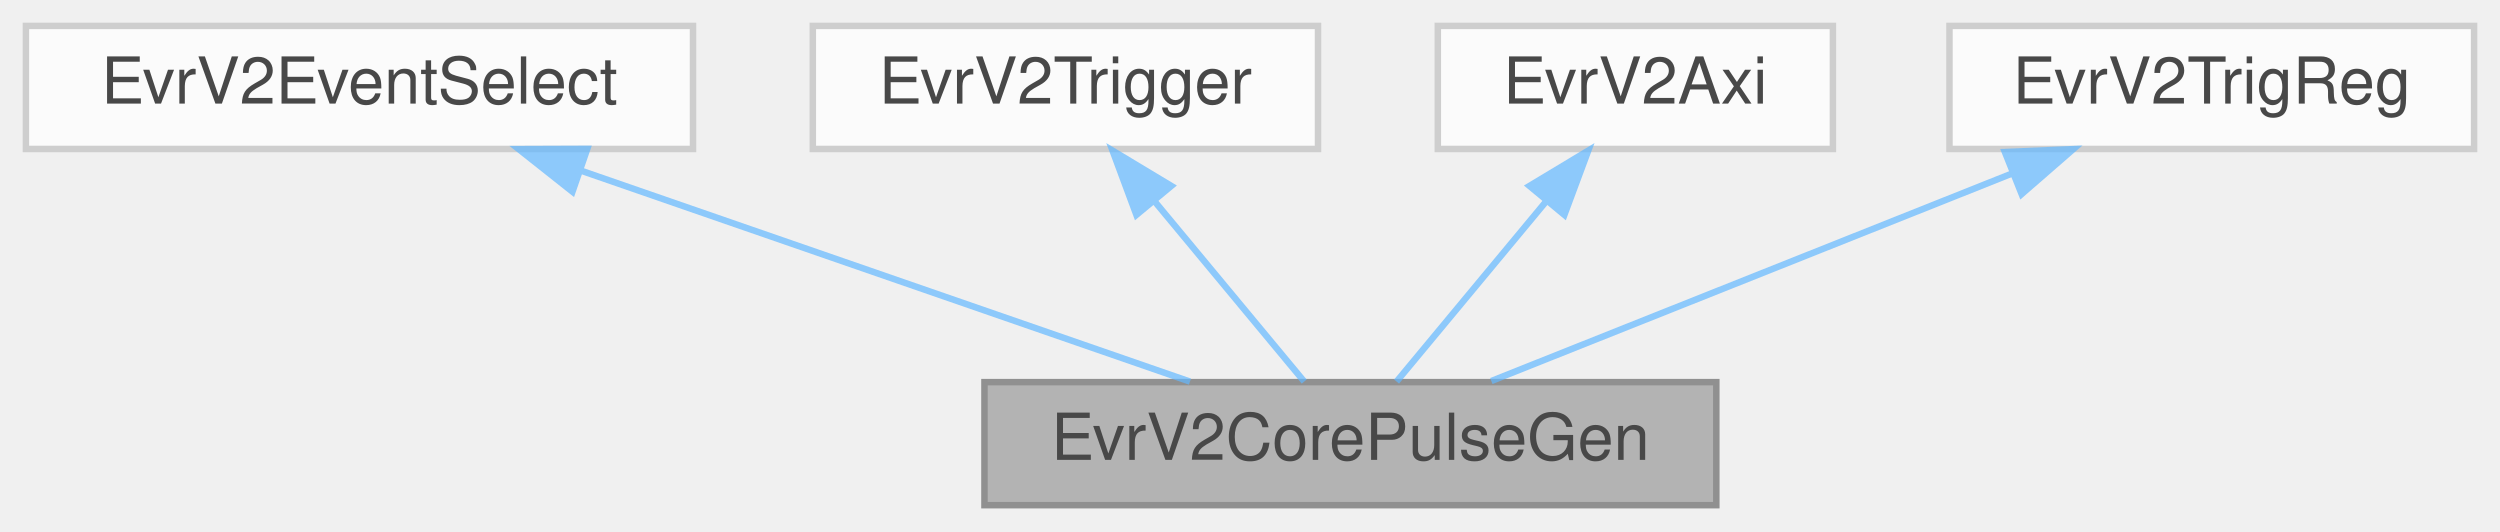
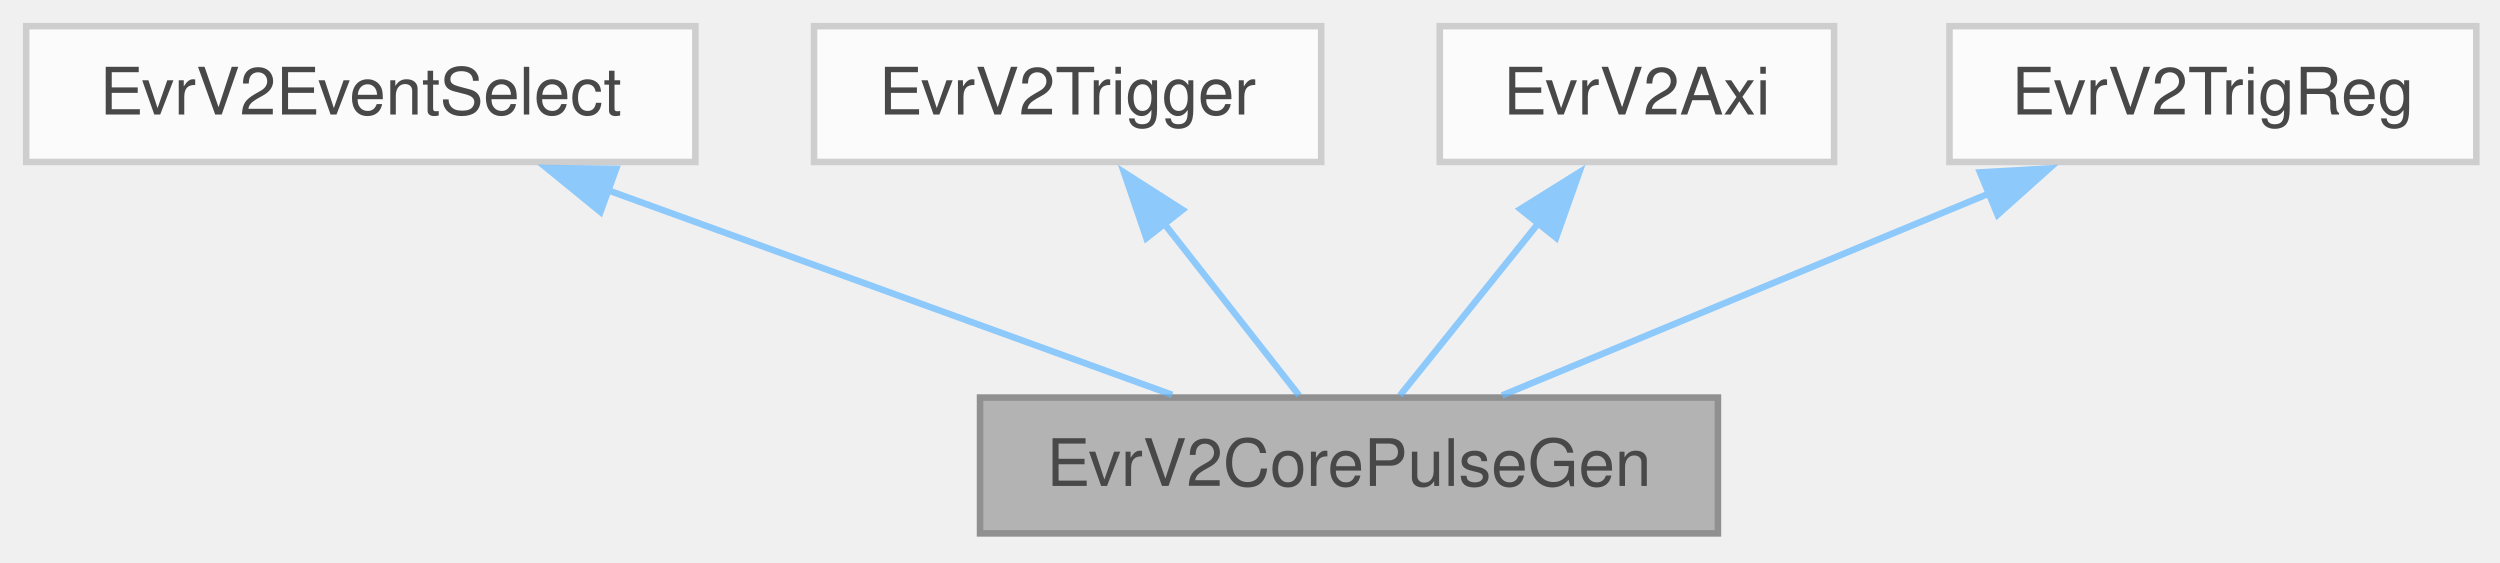
- <svg xmlns="http://www.w3.org/2000/svg" xmlns:xlink="http://www.w3.org/1999/xlink" width="386pt" height="82pt" viewBox="0.00 0.00 386.00 82.00">
+ <svg xmlns="http://www.w3.org/2000/svg" xmlns:xlink="http://www.w3.org/1999/xlink" width="382pt" height="86pt" viewBox="0.00 0.00 382.00 86.00">
  <svg id="main" version="1.1" xml:space="preserve">
    <style type="text/css">
.node, .edge {opacity: 0.7;}
.node.selected, .edge.selected {opacity: 1;}
.edge:hover path { stroke: red; }
.edge:hover polygon { stroke: red; fill: red; }
</style>
    <svg id="graph" class="graph">
-       <g id="graph0" class="graph" transform="scale(1 1) rotate(0) translate(4 78)">
+       <g id="graph0" class="graph" transform="scale(1 1) rotate(0) translate(4 81.5)">
        <g id="Node000001" class="node">
          <g id="a_Node000001">
            <a xlink:title=" ">
-               <polygon fill="#999999" stroke="#666666" points="261,-19 148,-19 148,0 261,0 261,-19" />
-               <text text-anchor="middle" x="204.5" y="-7" font-family="Helvetica,sans-Serif" font-size="10.00">EvrV2CorePulseGen</text>
+               <polygon fill="#999999" stroke="#666666" points="258.5,-20.75 145.75,-20.75 145.75,0 258.5,0 258.5,-20.75" />
+               <text xml:space="preserve" text-anchor="middle" x="202.12" y="-7.25" font-family="Helvetica,sans-Serif" font-size="10.00">EvrV2CorePulseGen</text>
            </a>
          </g>
        </g>
        <g id="Node000002" class="node">
          <g id="a_Node000002">
            <a xlink:href="classEvrV2EventSelect.html" target="_top" xlink:title=" ">
-               <polygon fill="white" stroke="#bfbfbf" points="103,-74 0,-74 0,-55 103,-55 103,-74" />
-               <text text-anchor="middle" x="51.5" y="-62" font-family="Helvetica,sans-Serif" font-size="10.00">EvrV2EventSelect</text>
+               <polygon fill="white" stroke="#bfbfbf" points="102.25,-77.5 0,-77.5 0,-56.75 102.25,-56.75 102.25,-77.5" />
+               <text xml:space="preserve" text-anchor="middle" x="51.12" y="-64" font-family="Helvetica,sans-Serif" font-size="10.00">EvrV2EventSelect</text>
            </a>
          </g>
        </g>
        <g id="edge1_Node000001_Node000002" class="edge">
          <g id="a_edge1_Node000001_Node000002">
            <a xlink:title=" ">
-               <path fill="none" stroke="#63b8ff" d="M85.65,-51.67C114.18,-41.79 154.19,-27.93 179.73,-19.08" />
-               <polygon fill="#63b8ff" stroke="#63b8ff" points="84.39,-48.4 76.08,-54.98 86.68,-55.02 84.39,-48.4" />
+               <path fill="none" stroke="#63b8ff" d="M88.67,-52.51C115.52,-42.78 151.02,-29.9 175.11,-21.17" />
+               <polygon fill="#63b8ff" stroke="#63b8ff" points="87.75,-49.12 79.54,-55.82 90.14,-55.7 87.75,-49.12" />
            </a>
          </g>
        </g>
        <g id="Node000003" class="node">
          <g id="a_Node000003">
            <a xlink:href="classEvrV2Trigger.html" target="_top" xlink:title=" ">
-               <polygon fill="white" stroke="#bfbfbf" points="199.5,-74 121.5,-74 121.5,-55 199.5,-55 199.5,-74" />
-               <text text-anchor="middle" x="160.5" y="-62" font-family="Helvetica,sans-Serif" font-size="10.00">EvrV2Trigger</text>
+               <polygon fill="white" stroke="#bfbfbf" points="197.88,-77.5 120.38,-77.5 120.38,-56.75 197.88,-56.75 197.88,-77.5" />
+               <text xml:space="preserve" text-anchor="middle" x="159.12" y="-64" font-family="Helvetica,sans-Serif" font-size="10.00">EvrV2Trigger</text>
            </a>
          </g>
        </g>
        <g id="edge2_Node000001_Node000003" class="edge">
          <g id="a_edge2_Node000001_Node000003">
            <a xlink:title=" ">
-               <path fill="none" stroke="#63b8ff" d="M174.23,-46.96C181.9,-37.72 191.13,-26.6 197.37,-19.09" />
-               <polygon fill="#63b8ff" stroke="#63b8ff" points="171.46,-44.82 167.77,-54.75 176.85,-49.29 171.46,-44.82" />
+               <path fill="none" stroke="#63b8ff" d="M173.79,-47.46C180.75,-38.59 188.77,-28.37 194.5,-21.08" />
+               <polygon fill="#63b8ff" stroke="#63b8ff" points="171.17,-45.12 167.75,-55.15 176.68,-49.44 171.17,-45.12" />
            </a>
          </g>
        </g>
        <g id="Node000004" class="node">
          <g id="a_Node000004">
            <a xlink:href="classEvrV2Axi.html" target="_top" xlink:title=" ">
-               <polygon fill="white" stroke="#bfbfbf" points="279,-74 218,-74 218,-55 279,-55 279,-74" />
-               <text text-anchor="middle" x="248.5" y="-62" font-family="Helvetica,sans-Serif" font-size="10.00">EvrV2Axi</text>
+               <polygon fill="white" stroke="#bfbfbf" points="276.25,-77.5 216,-77.5 216,-56.75 276.25,-56.75 276.25,-77.5" />
+               <text xml:space="preserve" text-anchor="middle" x="246.12" y="-64" font-family="Helvetica,sans-Serif" font-size="10.00">EvrV2Axi</text>
            </a>
          </g>
        </g>
        <g id="edge3_Node000001_Node000004" class="edge">
          <g id="a_edge3_Node000001_Node000004">
            <a xlink:title=" ">
-               <path fill="none" stroke="#63b8ff" d="M234.77,-46.96C227.1,-37.72 217.87,-26.6 211.63,-19.09" />
-               <polygon fill="#63b8ff" stroke="#63b8ff" points="232.15,-49.29 241.23,-54.75 237.54,-44.82 232.15,-49.29" />
+               <path fill="none" stroke="#63b8ff" d="M231.12,-47.46C224,-38.59 215.79,-28.37 209.92,-21.08" />
+               <polygon fill="#63b8ff" stroke="#63b8ff" points="228.32,-49.55 237.31,-55.16 233.77,-45.17 228.32,-49.55" />
            </a>
          </g>
        </g>
        <g id="Node000005" class="node">
          <g id="a_Node000005">
            <a xlink:href="classEvrV2TrigReg.html" target="_top" xlink:title=" ">
-               <polygon fill="white" stroke="#bfbfbf" points="378,-74 297,-74 297,-55 378,-55 378,-74" />
-               <text text-anchor="middle" x="337.5" y="-62" font-family="Helvetica,sans-Serif" font-size="10.00">EvrV2TrigReg</text>
+               <polygon fill="white" stroke="#bfbfbf" points="374.38,-77.5 293.88,-77.5 293.88,-56.75 374.38,-56.75 374.38,-77.5" />
+               <text xml:space="preserve" text-anchor="middle" x="334.12" y="-64" font-family="Helvetica,sans-Serif" font-size="10.00">EvrV2TrigReg</text>
            </a>
          </g>
        </g>
        <g id="edge4_Node000001_Node000005" class="edge">
          <g id="a_edge4_Node000001_Node000005">
            <a xlink:title=" ">
-               <path fill="none" stroke="#63b8ff" d="M306.53,-51.16C281.91,-41.35 248.09,-27.87 226.26,-19.17" />
-               <polygon fill="#63b8ff" stroke="#63b8ff" points="305.55,-54.53 316.13,-54.98 308.14,-48.03 305.55,-54.53" />
+               <path fill="none" stroke="#63b8ff" d="M300.01,-51.97C276.62,-42.27 246.2,-29.66 225.52,-21.08" />
+               <polygon fill="#63b8ff" stroke="#63b8ff" points="298.55,-55.16 309.13,-55.76 301.23,-48.69 298.55,-55.16" />
            </a>
          </g>
        </g>
      </g>
    </svg>
  </svg>
  <style type="text/css">

[data-mouse-over-selected='false'] { opacity: 0.7; }
[data-mouse-over-selected='true']  { opacity: 1.0; }

</style>
</svg>
